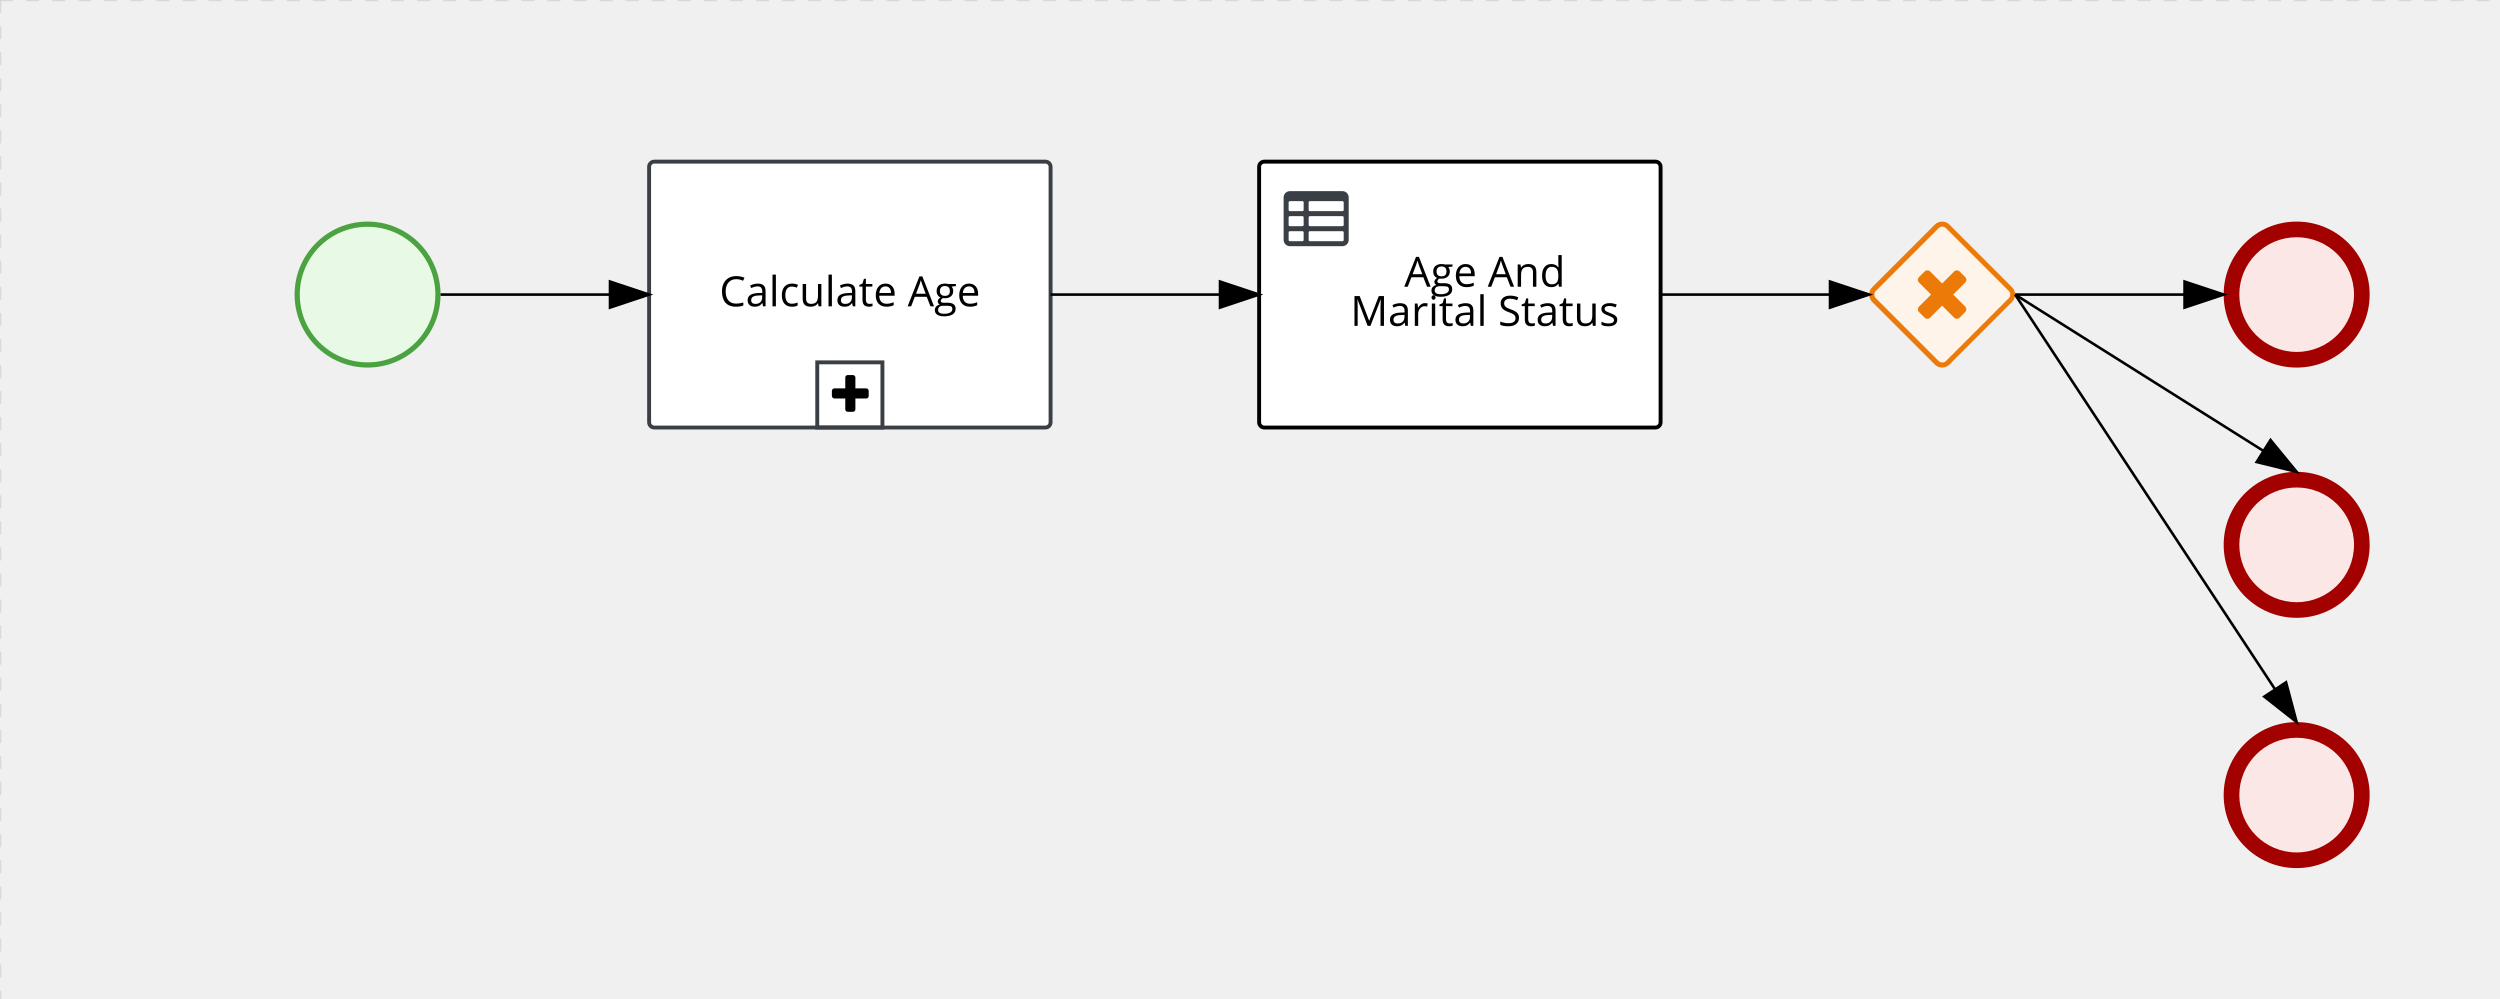
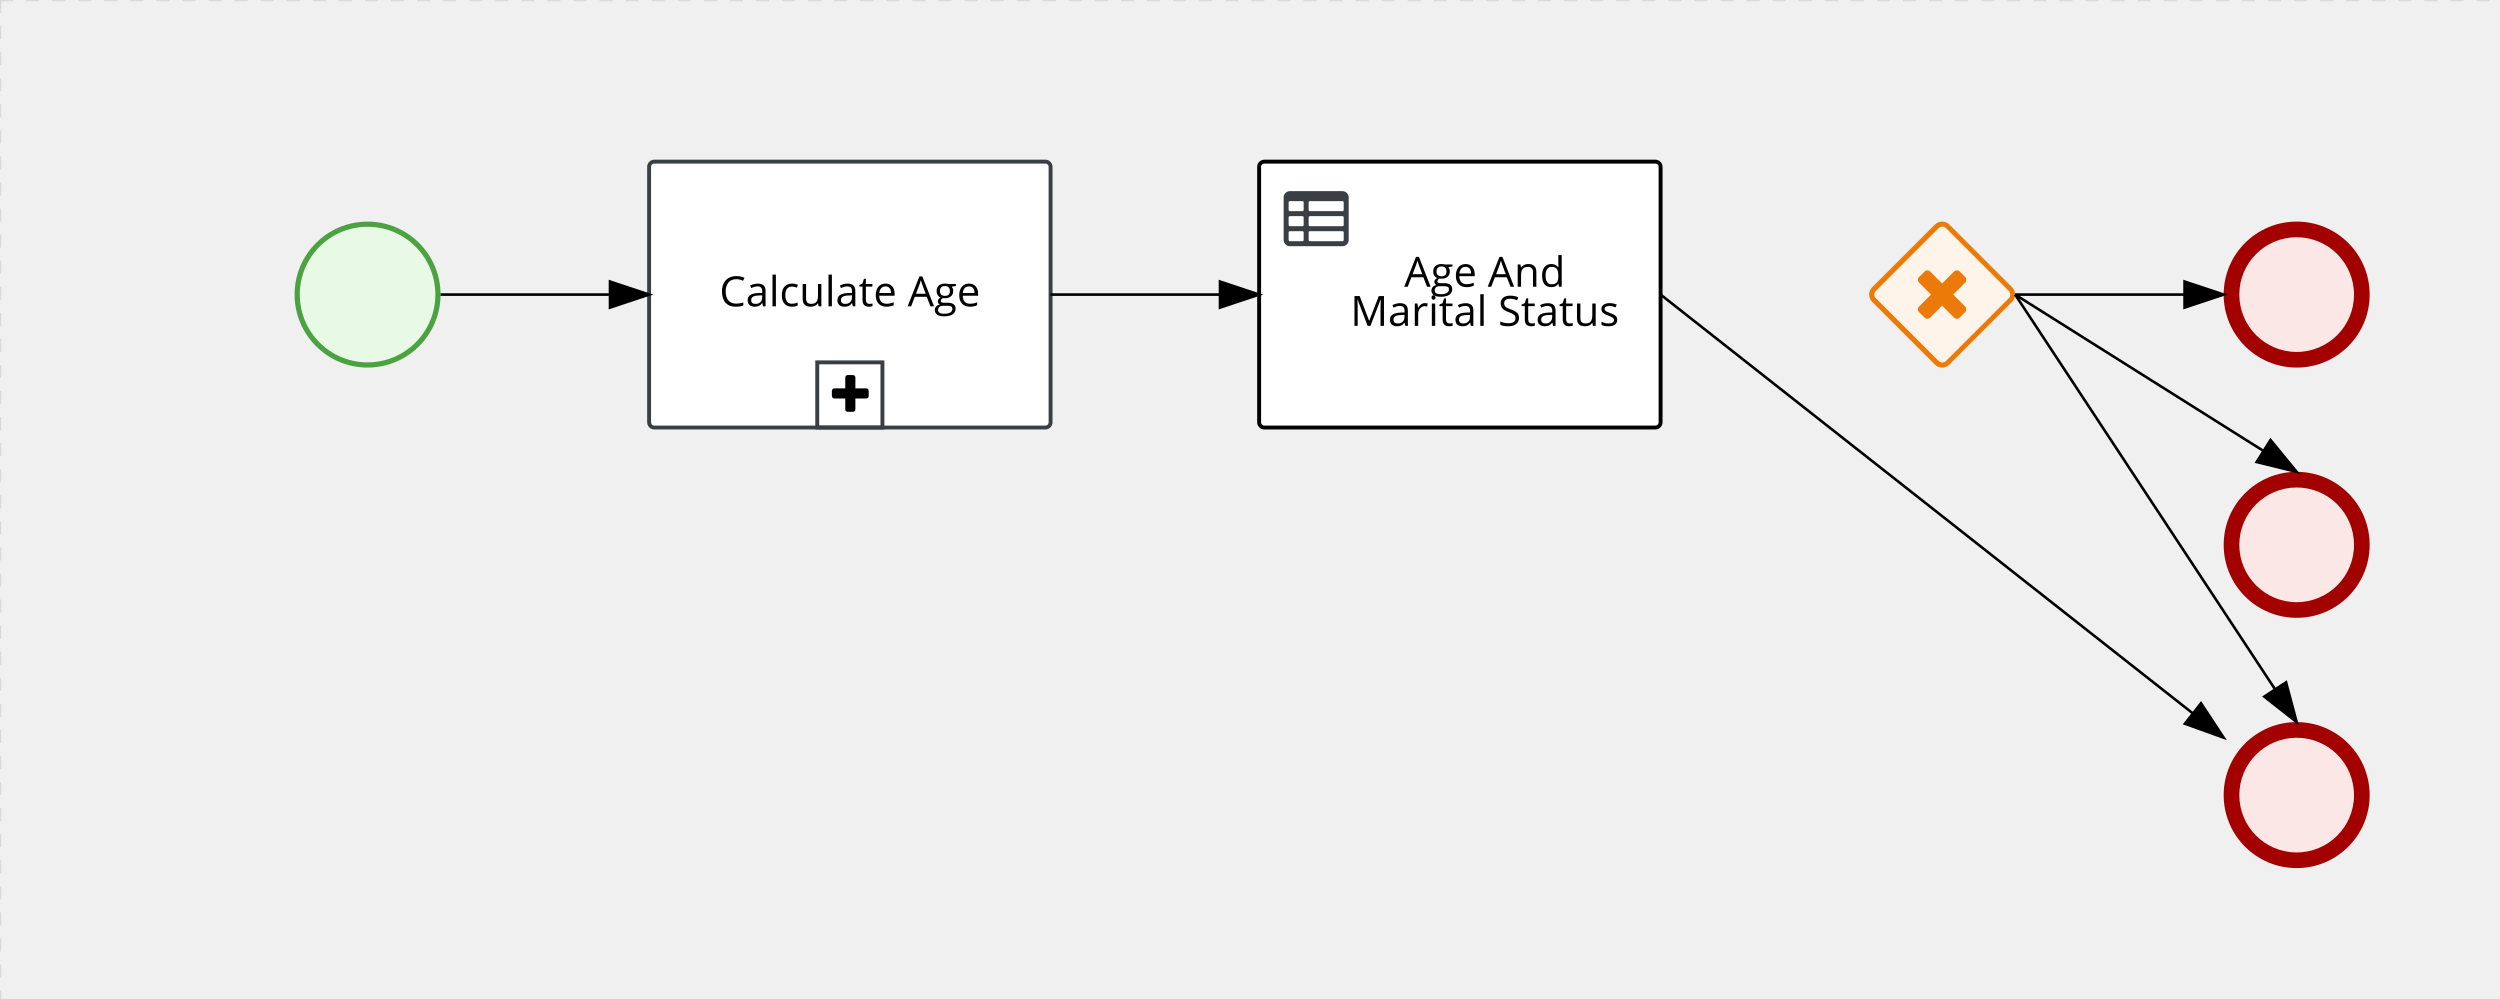
<svg xmlns="http://www.w3.org/2000/svg" version="1.1" width="959" height="383" viewBox="0 0 959 383">
  <defs />
  <g transform="matrix(1,0,0,1,0,0)">
    <g>
      <g>
        <g>
          <path fill="none" stroke="#d3d3d3" paint-order="fill stroke markers" d=" M 0 0 L 1200 0" stroke-miterlimit="10" stroke-opacity="0.8" stroke-dasharray="5" />
        </g>
        <g>
          <path fill="none" stroke="#d3d3d3" paint-order="fill stroke markers" d=" M 0 0 L 0 800" stroke-miterlimit="10" stroke-opacity="0.8" stroke-dasharray="5" />
        </g>
      </g>
      <g id="_8F27D2E8-A527-4F4A-9F50-608A18EFA594" bpmn2nodeid="_8F27D2E8-A527-4F4A-9F50-608A18EFA594" transform="matrix(1,0,0,1,717,85)">
        <g>
          <path fill="none" stroke="none" />
        </g>
        <g transform="matrix(0.125,0,0,0.125,0,0)">
          <g transform="matrix(1,0,0,1,0,0)">
            <path fill="#fef4ea" stroke="none" id="_8F27D2E8-A527-4F4A-9F50-608A18EFA594?shapeType=BACKGROUND" paint-order="stroke fill markers" d=" M 0 0 M 224.4 4.3 C 216.4 4.3 208.4 7.3 202.3 13.4 L 13.5 202.2 C 1.3 214.4 1.3 234.2 13.5 246.4 L 202.2 435.1 C 208.3 441.2 216.4 444.2 224.3 444.2 C 232.2 444.2 240.3 441.2 246.4 435.1 L 435.1 246.4 C 447.3 234.2 447.3 214.4 435.1 202.2 L 246.5 13.4 C 240.4 7.3 232.4 4.3 224.4 4.3 L 224.4 4.3 Z" />
          </g>
          <g>
            <g transform="matrix(1,0,0,1,0,0)">
              <g transform="matrix(1,0,0,1,0,0)">
                <path fill="rgb(236,122,8)" stroke="none" id="_8F27D2E8-A527-4F4A-9F50-608A18EFA594?shapeType=BORDER&amp;renderType=FILL" paint-order="stroke fill markers" d=" M 0 0 M 20.8 212.7 L 213.3 20.2 C 219.6 13.9 229.7 13.9 235.9 20.2 L 428.4 212.7 C 434.7 219 434.7 229.1 428.4 235.3 L 235.9 427.8 C 229.6 434.1 219.5 434.1 213.3 427.8 L 20.8 235.3 C 14.5 229.1 14.5 218.9 20.8 212.7 L 20.8 212.7 Z M 0 0 M 0 224 C 0 232.1 3.1 240.3 9.3 246.5 L 201.5 438.7 C 213.9 451.1 234.1 451.1 246.5 438.7 L 438.7 246.5 C 444.9 240.3 448 232.1 448 224 C 448 215.9 444.9 207.7 438.7 201.5 L 246.5 9.3 C 234.1 -3.1 213.9 -3.1 201.5 9.3 L 9.3 201.5 C 3.1 207.7 0 215.9 0 224 L 0 224 Z" />
              </g>
            </g>
          </g>
          <g>
            <g transform="matrix(1,0,0,1,0,0)">
              <g transform="matrix(1,0,0,1,0,0)">
                <path fill="#ec7a08" stroke="none" id="_8F27D2E8-A527-4F4A-9F50-608A18EFA594undefined" paint-order="stroke fill markers" d=" M 0 0 M 298.2 269.2 C 298.2 272.6 297.1 275.3 294.7 277.7 L 277.7 294.7 C 275.3 297.1 272.6 298.2 269.2 298.2 C 265.8 298.2 263.1 297.1 260.7 294.7 L 224 258 L 187.2 294.8 C 184.8 297.2 182.1 298.3 178.7 298.3 C 175.3 298.3 172.6 297.2 170.2 294.8 L 153.2 277.8 C 150.8 275.4 149.7 272.7 149.7 269.3 C 149.7 265.9 150.8 263.2 153.2 260.8 L 190 224 L 153.2 187.2 C 150.8 184.8 149.7 182 149.7 178.7 C 149.7 175.3 150.8 172.5 153.2 170.2 L 170.2 153.2 C 172.6 150.8 175.3 149.7 178.7 149.7 C 182.1 149.7 184.8 150.8 187.2 153.2 L 224 190 L 260.8 153.2 C 263.2 150.8 265.9 149.7 269.3 149.7 C 272.7 149.7 275.4 150.8 277.8 153.2 L 294.8 170.2 C 297.2 172.5 298.3 175.3 298.3 178.7 C 298.3 182 297.2 184.8 294.8 187.2 L 258 224 L 294.8 260.8 C 297.1 263.1 298.2 265.9 298.2 269.2 Z" />
              </g>
            </g>
          </g>
        </g>
        <g transform="matrix(1,0,0,1,28,61)" />
      </g>
      <g id="_6BA03790-D4AA-439C-B39E-F955489F230E" bpmn2nodeid="_6BA03790-D4AA-439C-B39E-F955489F230E" transform="matrix(1,0,0,1,853,85)">
        <g>
          <path fill="none" stroke="none" />
        </g>
        <g transform="matrix(0.125,0,0,0.125,0,0)">
          <g transform="matrix(1,0,0,1,0,0)">
            <path fill="#fce7e7" stroke="none" id="_6BA03790-D4AA-439C-B39E-F955489F230E?shapeType=BACKGROUND" paint-order="stroke fill markers" d=" M 0 0 M 444 224 C 444 263.9 434.2 300.8 414.4 334.5 C 394.7 368.2 368 394.9 334.4 414.5 C 300.8 434.1 263.9 444 224 444 C 184.1 444 147.2 434.2 113.5 414.4 C 79.8 394.7 53.1 368 33.5 334.4 C 13.9 300.8 4 263.9 4 224 C 4 184.1 13.8 147.2 33.6 113.5 C 53.4 79.8 80.1 53.1 113.6 33.5 C 147.1 13.9 184.1 4 224 4 C 263.9 4 300.8 13.8 334.5 33.6 C 368.2 53.4 394.9 80.1 414.5 113.6 C 434.1 147.1 444 184.1 444 224 Z" />
          </g>
          <g>
            <g transform="matrix(1,0,0,1,0,0)">
              <g transform="matrix(1,0,0,1,0,0)">
                <path fill="#a30000" stroke="none" id="_6BA03790-D4AA-439C-B39E-F955489F230E?shapeType=BORDER&amp;renderType=FILL" paint-order="stroke fill markers" d=" M 0 0 M 224 0 C 100.3 0 0 100.3 0 224 C 0 347.7 100.3 448 224 448 C 347.7 448 448 347.7 448 224 C 448 100.3 347.7 0 224 0 Z M 0 0 M 224 400 C 126.8 400 48 321.2 48 224 C 48 126.8 126.8 48 224 48 C 321.2 48 400 126.8 400 224 C 400 321.2 321.2 400 224 400 Z" />
              </g>
            </g>
          </g>
        </g>
        <g transform="matrix(1,0,0,1,28,61)" />
      </g>
      <g id="_309DE2AB-E5EE-454F-BAEE-805C71B9DFD7" bpmn2nodeid="_309DE2AB-E5EE-454F-BAEE-805C71B9DFD7" transform="matrix(1,0,0,1,113,85)">
        <g>
          <path fill="none" stroke="none" />
        </g>
        <g transform="matrix(0.125,0,0,0.125,0,0)">
          <g transform="matrix(1,0,0,1,0,0)">
            <path fill="#e8fae6" stroke="none" id="_309DE2AB-E5EE-454F-BAEE-805C71B9DFD7?shapeType=BACKGROUND" paint-order="stroke fill markers" d=" M 0 0 M 444 224 C 444 263.9 434.2 300.8 414.4 334.5 C 394.7 368.2 368 394.9 334.4 414.5 C 300.8 434.1 263.9 444 224 444 C 184.1 444 147.2 434.2 113.5 414.4 C 79.8 394.7 53.1 368 33.5 334.4 C 13.9 300.8 4 263.9 4 224 C 4 184.1 13.8 147.2 33.6 113.5 C 53.4 79.8 80.1 53.1 113.6 33.5 C 147.1 13.9 184.1 4 224 4 C 263.9 4 300.8 13.8 334.5 33.6 C 368.2 53.4 394.9 80.1 414.5 113.6 C 434.1 147.1 444 184.1 444 224 Z" />
          </g>
          <g>
            <g transform="matrix(1,0,0,1,0,0)">
              <g transform="matrix(1,0,0,1,0,0)">
                <path fill="rgb(74,162,65)" stroke="none" id="_309DE2AB-E5EE-454F-BAEE-805C71B9DFD7?shapeType=BORDER&amp;renderType=FILL" paint-order="stroke fill markers" d=" M 0 0 M 224 0 C 100.3 0 0 100.3 0 224 C 0 347.7 100.3 448 224 448 C 347.7 448 448 347.7 448 224 C 448 100.3 347.7 0 224 0 Z M 0 0 M 224 432 C 109.1 432 16 338.9 16 224 C 16 109.1 109.1 16 224 16 C 338.9 16 432 109.1 432 224 C 432 338.9 338.9 432 224 432 Z" />
              </g>
            </g>
          </g>
        </g>
        <g transform="matrix(1,0,0,1,28,61)" />
      </g>
      <g id="_1DBFA1FF-4A48-461E-AAE6-810C5BEF9136" bpmn2nodeid="_1DBFA1FF-4A48-461E-AAE6-810C5BEF9136" transform="matrix(1,0,0,1,853,181)">
        <g>
          <path fill="none" stroke="none" />
        </g>
        <g transform="matrix(0.125,0,0,0.125,0,0)">
          <g transform="matrix(1,0,0,1,0,0)">
            <path fill="#fce7e7" stroke="none" id="_1DBFA1FF-4A48-461E-AAE6-810C5BEF9136?shapeType=BACKGROUND" paint-order="stroke fill markers" d=" M 0 0 M 444 224 C 444 263.9 434.2 300.8 414.4 334.5 C 394.7 368.2 368 394.9 334.4 414.5 C 300.8 434.1 263.9 444 224 444 C 184.1 444 147.2 434.2 113.5 414.4 C 79.8 394.7 53.1 368 33.5 334.4 C 13.9 300.8 4 263.9 4 224 C 4 184.1 13.8 147.2 33.6 113.5 C 53.4 79.8 80.1 53.1 113.6 33.5 C 147.1 13.9 184.1 4 224 4 C 263.9 4 300.8 13.8 334.5 33.6 C 368.2 53.4 394.9 80.1 414.5 113.6 C 434.1 147.1 444 184.1 444 224 Z" />
          </g>
          <g>
            <g transform="matrix(1,0,0,1,0,0)">
              <g transform="matrix(1,0,0,1,0,0)">
                <path fill="#a30000" stroke="none" id="_1DBFA1FF-4A48-461E-AAE6-810C5BEF9136?shapeType=BORDER&amp;renderType=FILL" paint-order="stroke fill markers" d=" M 0 0 M 224 0 C 100.3 0 0 100.3 0 224 C 0 347.7 100.3 448 224 448 C 347.7 448 448 347.7 448 224 C 448 100.3 347.7 0 224 0 Z M 0 0 M 224 400 C 126.8 400 48 321.2 48 224 C 48 126.8 126.8 48 224 48 C 321.2 48 400 126.8 400 224 C 400 321.2 321.2 400 224 400 Z" />
              </g>
            </g>
          </g>
        </g>
        <g transform="matrix(1,0,0,1,28,61)" />
      </g>
      <g id="_530787F6-8247-4C77-BCB2-0A57B36B3AC3" bpmn2nodeid="_530787F6-8247-4C77-BCB2-0A57B36B3AC3" transform="matrix(1,0,0,1,249,62)">
        <g>
          <path fill="none" stroke="none" />
        </g>
        <g transform="matrix(1,0,0,1,0,0)">
          <path fill="#ffffff" stroke="none" id="_530787F6-8247-4C77-BCB2-0A57B36B3AC3?shapeType=BACKGROUND" paint-order="stroke fill markers" d=" M 2 0 L 152 0 L 152 0 A 2 2 0 0 1 154 2 L 154 100 L 154 100 A 2 2 0 0 1 152 102 L 2 102 L 2 102 A 2 2 0 0 1 0 100 L 0 2 L 0 2 A 2 2 0 0 1 2 0 Z" />
        </g>
        <g transform="matrix(1,0,0,1,0,0)">
          <path fill="none" stroke="#393f44" id="_530787F6-8247-4C77-BCB2-0A57B36B3AC3?shapeType=BORDER&amp;renderType=STROKE" paint-order="fill stroke markers" d=" M 2 0 L 152 0 L 152 0 A 2 2 0 0 1 154 2 L 154 100 L 154 100 A 2 2 0 0 1 152 102 L 2 102 L 2 102 A 2 2 0 0 1 0 100 L 0 2 L 0 2 A 2 2 0 0 1 2 0 Z" stroke-miterlimit="10" stroke-width="1.5" stroke-dasharray="" />
        </g>
        <g transform="matrix(1,0,0,1,1.5,11)">
          <g transform="matrix(1,0,0,1,0,0)">
            <g transform="matrix(1,0,0,1,63,66)">
              <path fill="none" stroke="#393f44" id="_530787F6-8247-4C77-BCB2-0A57B36B3AC3undefined" paint-order="fill stroke markers" d=" M 0 0 L 25 0 L 25 25 L 0 25 L 0 0 Z Z" stroke-miterlimit="10" stroke-width="1.5" stroke-dasharray="" />
            </g>
            <g transform="matrix(0.04,0,0,0.04,68.64,69.6)">
              <path fill="#000000" stroke="#000000" id="_530787F6-8247-4C77-BCB2-0A57B36B3AC3undefined" paint-order="fill stroke markers" d=" M 0 0 M 352 184 L 352 232 C 352 238.7 349.7 244.3 345 249 C 340.3 253.7 334.7 256 328 256 L 224 256 L 224 360 C 224 366.7 221.7 372.3 217 377 C 212.3 381.7 206.7 384 200 384 L 152 384 C 145.3 384 139.7 381.7 135 377 C 130.3 372.3 128 366.7 128 360 L 128 256 L 24 256 C 17.3 256 11.7 253.7 7 249 C 2.3 244.3 0 238.7 0 232 L 0 184 C 0 177.3 2.3 171.7 7 167 C 11.7 162.3 17.3 160 24 160 L 128 160 L 128 56 C 128 49.3 130.3 43.7 135 39 C 139.7 34.3 145.3 32 152 32 L 200 32 C 206.7 32 212.3 34.3 217 39 C 221.7 43.7 224 49.3 224 56 L 224 160 L 328 160 C 334.7 160 340.3 162.3 345 167 C 349.7 171.7 352 177.3 352 184 Z" stroke-miterlimit="10" stroke-dasharray="" />
            </g>
          </g>
        </g>
        <g transform="matrix(1,0,0,1,13.32,11)">
          <g transform="matrix(1,0,0,1,0,0)">
            <g transform="matrix(1,0,0,1,63,66)">
              <path fill="none" stroke="none" />
            </g>
            <g transform="matrix(0.04,0,0,0.04,68.64,69.6)">
              <path fill="none" stroke="none" />
            </g>
            <g transform="matrix(0.04,0,0,0.04,40.32,71.04)">
              <path fill="none" stroke="none" />
            </g>
            <g transform="matrix(0.04,0,0,0.04,39.36,72)">
              <path fill="none" stroke="none" />
            </g>
          </g>
        </g>
        <g transform="matrix(1,0,0,1,26.96484,43.5)">
          <text fill="#000000" stroke="none" font-family="Open Sans" font-size="12pt" font-style="normal" font-weight="normal" text-decoration="normal" x="50.035" y="12" text-anchor="middle" dominant-baseline="alphabetic">Calculate Age</text>
        </g>
      </g>
+       <g id="_F046FE09-84F8-4C78-8BFA-3550C370A7B6" bpmn2nodeid="_F046FE09-84F8-4C78-8BFA-3550C370A7B6" transform="matrix(1,0,0,1,853,277)">
+         <g>
+           <path fill="none" stroke="none" />
+         </g>
+         <g transform="matrix(0.125,0,0,0.125,0,0)">
+           <g transform="matrix(1,0,0,1,0,0)">
+             <path fill="#fce7e7" stroke="none" id="_F046FE09-84F8-4C78-8BFA-3550C370A7B6?shapeType=BACKGROUND" paint-order="stroke fill markers" d=" M 0 0 M 444 224 C 444 263.9 434.2 300.8 414.4 334.5 C 394.7 368.2 368 394.9 334.4 414.5 C 300.8 434.1 263.9 444 224 444 C 184.1 444 147.2 434.2 113.5 414.4 C 79.8 394.7 53.1 368 33.5 334.4 C 13.9 300.8 4 263.9 4 224 C 4 184.1 13.8 147.2 33.6 113.5 C 53.4 79.8 80.1 53.1 113.6 33.5 C 147.1 13.9 184.1 4 224 4 C 263.9 4 300.8 13.8 334.5 33.6 C 368.2 53.4 394.9 80.1 414.5 113.6 C 434.1 147.1 444 184.1 444 224 Z" />
+           </g>
+           <g>
+             <g transform="matrix(1,0,0,1,0,0)">
+               <g transform="matrix(1,0,0,1,0,0)">
+                 <path fill="rgb(163,0,0)" stroke="none" id="_F046FE09-84F8-4C78-8BFA-3550C370A7B6?shapeType=BORDER&amp;renderType=FILL" paint-order="stroke fill markers" d=" M 0 0 M 224 0 C 100.3 0 0 100.3 0 224 C 0 347.7 100.3 448 224 448 C 347.7 448 448 347.7 448 224 C 448 100.3 347.7 0 224 0 Z M 0 0 M 224 400 C 126.8 400 48 321.2 48 224 C 48 126.8 126.8 48 224 48 C 321.2 48 400 126.8 400 224 C 400 321.2 321.2 400 224 400 Z" />
+               </g>
+             </g>
+           </g>
+         </g>
+         <g transform="matrix(1,0,0,1,28,61)" />
+       </g>
      <g id="_E3C6625B-2FCB-4D22-89FC-4547EFD1FA25" bpmn2nodeid="_E3C6625B-2FCB-4D22-89FC-4547EFD1FA25" transform="matrix(1,0,0,1,483,62)">
        <g>
          <path fill="none" stroke="none" />
        </g>
        <g transform="matrix(1,0,0,1,0,0)">
          <path fill="#ffffff" stroke="none" id="_E3C6625B-2FCB-4D22-89FC-4547EFD1FA25?shapeType=BACKGROUND" paint-order="stroke fill markers" d=" M 2 0 L 152 0 L 152 0 A 2 2 0 0 1 154 2 L 154 100 L 154 100 A 2 2 0 0 1 152 102 L 2 102 L 2 102 A 2 2 0 0 1 0 100 L 0 2 L 0 2 A 2 2 0 0 1 2 0 Z" />
        </g>
        <g transform="matrix(1,0,0,1,0,0)">
          <path fill="none" stroke="rgb(0,0,0)" id="_E3C6625B-2FCB-4D22-89FC-4547EFD1FA25?shapeType=BORDER&amp;renderType=STROKE" paint-order="fill stroke markers" d=" M 2 0 L 152 0 L 152 0 A 2 2 0 0 1 154 2 L 154 100 L 154 100 A 2 2 0 0 1 152 102 L 2 102 L 2 102 A 2 2 0 0 1 0 100 L 0 2 L 0 2 A 2 2 0 0 1 2 0 Z" stroke-miterlimit="10" stroke-width="1.5" stroke-dasharray="" />
        </g>
        <g>
          <g transform="matrix(0.06,0,0,0.06,9.4,9.4)">
            <g transform="matrix(1,0,0,1,0,0)">
              <path fill="#393f44" stroke="none" id="_E3C6625B-2FCB-4D22-89FC-4547EFD1FA25undefined" paint-order="stroke fill markers" d=" M 0 0 M 128 344 L 128 296 C 128 293.7 127.2 291.8 125.8 290.2 C 124.4 288.6 122.4 288 120 288 L 40 288 C 37.7 288 35.8 288.8 34.2 290.2 C 32.6 291.6 32 293.7 32 296 L 32 344 C 32 346.3 32.8 348.2 34.2 349.8 C 35.6 351.4 37.6 352 40 352 L 120 352 C 122.3 352 124.2 351.2 125.8 349.8 C 127.4 348.4 128 346.3 128 344 Z M 0 0 M 128 248 L 128 200 C 128 197.7 127.2 195.8 125.8 194.2 C 124.4 192.6 122.4 192 120 192 L 40 192 C 37.7 192 35.8 192.8 34.2 194.2 C 32.6 195.6 32 197.7 32 200 L 32 248 C 32 250.3 32.8 252.2 34.2 253.8 C 35.6 255.4 37.6 256 40 256 L 120 256 C 122.3 256 124.2 255.2 125.8 253.8 C 127.4 252.4 128 250.3 128 248 Z M 0 0 M 376 352 C 378.3 352 380.2 351.2 381.8 349.8 C 383.4 348.4 384 346.4 384 344 L 384 296 C 384 293.7 383.2 291.8 381.8 290.2 C 380.4 288.6 378.4 288 376 288 L 168 288 C 165.7 288 163.8 288.8 162.2 290.2 C 160.6 291.6 160 293.6 160 296 L 160 344 C 160 346.3 160.8 348.2 162.2 349.8 C 163.6 351.4 165.6 352 168 352 L 376 352 Z M 0 0 M 128 152 L 128 104 C 128 101.7 127.2 99.8 125.8 98.2 C 124.4 96.6 122.3 96 120 96 L 40 96 C 37.7 96 35.8 96.8 34.2 98.2 C 32.6 99.6 32 101.7 32 104 L 32 152 C 32 154.3 32.8 156.2 34.2 157.8 C 35.6 159.4 37.6 160 40 160 L 120 160 C 122.3 160 124.2 159.2 125.8 157.8 C 127.4 156.4 128 154.3 128 152 Z M 0 0 M 376 256 C 378.3 256 380.2 255.2 381.8 253.8 C 383.4 252.4 384 250.4 384 248 L 384 200 C 384 197.7 383.2 195.8 381.8 194.2 C 380.4 192.6 378.4 192 376 192 L 168 192 C 165.7 192 163.8 192.8 162.2 194.2 C 160.6 195.6 160 197.6 160 200 L 160 248 C 160 250.3 160.8 252.2 162.2 253.8 C 163.6 255.4 165.6 256 168 256 L 376 256 Z M 0 0 M 376 160 C 378.3 160 380.2 159.2 381.8 157.8 C 383.4 156.4 384 154.4 384 152 L 384 104 C 384 101.7 383.2 99.8 381.8 98.2 C 380.4 96.6 378.3 96 376 96 L 168 96 C 165.7 96 163.8 96.8 162.2 98.2 C 160.6 99.6 160 101.6 160 104 L 160 152 C 160 154.3 160.8 156.2 162.2 157.8 C 163.6 159.4 165.6 160 168 160 L 376 160 Z M 0 0 M 416 72 L 416 344 C 416 355 412.1 364.4 404.2 372.2 C 396.3 380 387 384 376 384 L 40 384 C 29 384 19.6 380.1 11.8 372.2 C 4 364.3 0 355 0 344 L 0 72 C 0 61 3.9 51.6 11.8 43.8 C 19.7 36 29 32 40 32 L 376 32 C 387 32 396.4 35.9 404.2 43.8 C 412 51.7 416 61 416 72 Z" />
            </g>
          </g>
        </g>
        <g transform="matrix(1,0,0,1,35,36)">
          <text fill="#000000" stroke="none" font-family="Open Sans" font-size="12pt" font-style="normal" font-weight="normal" text-decoration="normal" x="51.551" y="12" text-anchor="middle" dominant-baseline="alphabetic">    Age And      </text>
          <text fill="#000000" stroke="none" font-family="Open Sans" font-size="12pt" font-style="normal" font-weight="normal" text-decoration="normal" x="51.551" y="27" text-anchor="middle" dominant-baseline="alphabetic">Marital Status</text>
        </g>
      </g>
      <g id="_9F5DFABF-F8DC-4476-BAFC-94F05EB11836" bpmn2nodeid="_9F5DFABF-F8DC-4476-BAFC-94F05EB11836">
        <g>
          <path fill="none" stroke="#000000" paint-order="fill stroke markers" d=" M 169 113 L 234 113" stroke-miterlimit="10" stroke-dasharray="" />
        </g>
        <g transform="matrix(1,0,0,1,169,113)" />
        <g transform="matrix(6.123233995736766e-17,1,-1,6.123233995736766e-17,249,108)">
          <path fill="#000000" stroke="#000000" paint-order="fill stroke markers" d=" M 10 15 L 0 15 L 5 0 Z" stroke-miterlimit="10" stroke-dasharray="" />
        </g>
        <g transform="matrix(1,0,0,1,169,103)" />
      </g>
      <g id="_115701C7-357C-4462-8F1A-EB2137CF4A63" bpmn2nodeid="_115701C7-357C-4462-8F1A-EB2137CF4A63">
        <g>
          <path fill="none" stroke="#000000" paint-order="fill stroke markers" d=" M 403 113 L 468 113" stroke-miterlimit="10" stroke-dasharray="" />
        </g>
        <g transform="matrix(1,0,0,1,403,113)" />
        <g transform="matrix(6.123233995736766e-17,1,-1,6.123233995736766e-17,483,108)">
          <path fill="#000000" stroke="#000000" paint-order="fill stroke markers" d=" M 10 15 L 0 15 L 5 0 Z" stroke-miterlimit="10" stroke-dasharray="" />
        </g>
        <g transform="matrix(1,0,0,1,403,103)" />
      </g>
      <g id="_B5BE12C2-E8F1-4B50-A13A-77541B92F8C1" bpmn2nodeid="_B5BE12C2-E8F1-4B50-A13A-77541B92F8C1">
        <g>
-           <path fill="none" stroke="#000000" paint-order="fill stroke markers" d=" M 637 113 L 702 113" stroke-miterlimit="10" stroke-dasharray="" />
+           <path fill="none" stroke="#000000" paint-order="fill stroke markers" d=" M 637 113 L 841.212 273.691" stroke-miterlimit="10" stroke-dasharray="" />
        </g>
        <g transform="matrix(1,0,0,1,637,113)" />
-         <g transform="matrix(6.123233995736766e-17,1,-1,6.123233995736766e-17,717,108)">
-           <path fill="#000000" stroke="#000000" paint-order="fill stroke markers" d=" M 10 15 L 0 15 L 5 0 Z" stroke-miterlimit="10" stroke-dasharray="" />
-         </g>
-         <g transform="matrix(1,0,0,1,637,103)" />
+         <g transform="matrix(-0.6183904,0.7858711,-0.7858711,-0.6183904,856.092,279.0379)">
+           <path fill="#000000" stroke="#000000" paint-order="fill stroke markers" d=" M 10 15 L 0 15 L 5 0 Z" stroke-miterlimit="10" stroke-dasharray="" />
+         </g>
+         <g transform="matrix(1,0,0,1,672.5968,190.1249)" />
      </g>
      <g id="_0BA8C689-833E-474D-A0B8-F71E5F587EAF" bpmn2nodeid="_0BA8C689-833E-474D-A0B8-F71E5F587EAF">
        <g>
-           <path fill="none" stroke="rgb(0,0,0)" paint-order="fill stroke markers" d=" M 773 113 L 838 113" stroke-miterlimit="10" stroke-dasharray="" />
+           <path fill="none" stroke="#000000" paint-order="fill stroke markers" d=" M 773 113 L 838 113" stroke-miterlimit="10" stroke-dasharray="" />
        </g>
        <g transform="matrix(1,0,0,1,773,113)" />
        <g transform="matrix(6.123233995736766e-17,1,-1,6.123233995736766e-17,853,108)">
-           <path fill="rgb(0,0,0)" stroke="rgb(0,0,0)" paint-order="fill stroke markers" d=" M 10 15 L 0 15 L 5 0 Z" stroke-miterlimit="10" stroke-dasharray="" />
+           <path fill="#000000" stroke="#000000" paint-order="fill stroke markers" d=" M 10 15 L 0 15 L 5 0 Z" stroke-miterlimit="10" stroke-dasharray="" />
        </g>
        <g transform="matrix(1,0,0,1,773,103)" />
      </g>
      <g id="_066F59FB-45CD-45E7-ACBA-AD83DB2EF4D5" bpmn2nodeid="_066F59FB-45CD-45E7-ACBA-AD83DB2EF4D5">
        <g>
-           <path fill="none" stroke="rgb(0,0,0)" paint-order="fill stroke markers" d=" M 773 113 L 868.307 173.008" stroke-miterlimit="10" stroke-dasharray="" />
+           <path fill="none" stroke="#000000" paint-order="fill stroke markers" d=" M 773 113 L 868.307 173.008" stroke-miterlimit="10" stroke-dasharray="" />
        </g>
        <g transform="matrix(1,0,0,1,773,113)" />
        <g transform="matrix(-0.5328133,0.8462328,-0.8462328,-0.5328133,883.6641,176.7688)">
-           <path fill="rgb(0,0,0)" stroke="rgb(0,0,0)" paint-order="fill stroke markers" d=" M 10 15 L 0 15 L 5 0 Z" stroke-miterlimit="10" stroke-dasharray="" />
+           <path fill="#000000" stroke="#000000" paint-order="fill stroke markers" d=" M 10 15 L 0 15 L 5 0 Z" stroke-miterlimit="10" stroke-dasharray="" />
        </g>
        <g transform="matrix(1,0,0,1,778.3281,138.5377)" />
+       </g>
+       <g id="_BCFF323A-2D15-4181-B384-A002AA83E3B7" bpmn2nodeid="_BCFF323A-2D15-4181-B384-A002AA83E3B7">
+         <g>
+           <path fill="none" stroke="#000000" paint-order="fill stroke markers" d=" M 773 113 L 872.75 264.472" stroke-miterlimit="10" stroke-dasharray="" />
+         </g>
+         <g transform="matrix(1,0,0,1,773,113)" />
+         <g transform="matrix(-0.8351709,0.5499906,-0.5499906,-0.8351709,885.1759,274.25)">
+           <path fill="#000000" stroke="#000000" paint-order="fill stroke markers" d=" M 10 15 L 0 15 L 5 0 Z" stroke-miterlimit="10" stroke-dasharray="" />
+         </g>
+         <g transform="matrix(1,0,0,1,781.3517,189.5001)" />
      </g>
      <g transform="matrix(1,0,0,1,717,85)" />
      <g transform="matrix(1,0,0,1,853,85)" />
      <g transform="matrix(1,0,0,1,113,85)" />
      <g transform="matrix(1,0,0,1,853,181)" />
      <g transform="matrix(1,0,0,1,249,62)" />
+       <g transform="matrix(1,0,0,1,853,277)" />
      <g transform="matrix(1,0,0,1,483,62)" />
-       <g id="_F046FE09-84F8-4C78-8BFA-3550C370A7B6" bpmn2nodeid="_F046FE09-84F8-4C78-8BFA-3550C370A7B6" transform="matrix(1,0,0,1,853,277)">
-         <g>
-           <path fill="none" stroke="none" />
-         </g>
-         <g transform="matrix(0.125,0,0,0.125,0,0)">
-           <g transform="matrix(1,0,0,1,0,0)">
-             <path fill="#fce7e7" stroke="none" id="_F046FE09-84F8-4C78-8BFA-3550C370A7B6?shapeType=BACKGROUND" paint-order="stroke fill markers" d=" M 0 0 M 444 224 C 444 263.9 434.2 300.8 414.4 334.5 C 394.7 368.2 368 394.9 334.4 414.5 C 300.8 434.1 263.9 444 224 444 C 184.1 444 147.2 434.2 113.5 414.4 C 79.8 394.7 53.1 368 33.5 334.4 C 13.9 300.8 4 263.9 4 224 C 4 184.1 13.8 147.2 33.6 113.5 C 53.4 79.8 80.1 53.1 113.6 33.5 C 147.1 13.9 184.1 4 224 4 C 263.9 4 300.8 13.8 334.5 33.6 C 368.2 53.4 394.9 80.1 414.5 113.6 C 434.1 147.1 444 184.1 444 224 Z" />
-           </g>
-           <g>
-             <g transform="matrix(1,0,0,1,0,0)">
-               <g transform="matrix(1,0,0,1,0,0)">
-                 <path fill="rgb(163,0,0)" stroke="none" id="_F046FE09-84F8-4C78-8BFA-3550C370A7B6?shapeType=BORDER&amp;renderType=FILL" paint-order="stroke fill markers" d=" M 0 0 M 224 0 C 100.3 0 0 100.3 0 224 C 0 347.7 100.3 448 224 448 C 347.7 448 448 347.7 448 224 C 448 100.3 347.7 0 224 0 Z M 0 0 M 224 400 C 126.8 400 48 321.2 48 224 C 48 126.8 126.8 48 224 48 C 321.2 48 400 126.8 400 224 C 400 321.2 321.2 400 224 400 Z" />
-               </g>
-             </g>
-           </g>
-         </g>
-         <g transform="matrix(1,0,0,1,28,61)" />
-       </g>
-       <g id="_BCFF323A-2D15-4181-B384-A002AA83E3B7" bpmn2nodeid="_BCFF323A-2D15-4181-B384-A002AA83E3B7">
-         <g>
-           <path fill="none" stroke="rgb(0,0,0)" paint-order="fill stroke markers" d=" M 773 113 L 872.75 264.472" stroke-miterlimit="10" stroke-dasharray="" />
-         </g>
-         <g transform="matrix(1,0,0,1,773,113)" />
-         <g transform="matrix(-0.8351709,0.5499906,-0.5499906,-0.8351709,885.1759,274.25)">
-           <path fill="rgb(0,0,0)" stroke="rgb(0,0,0)" paint-order="fill stroke markers" d=" M 10 15 L 0 15 L 5 0 Z" stroke-miterlimit="10" stroke-dasharray="" />
-         </g>
-         <g transform="matrix(1,0,0,1,781.3517,189.5001)" />
-       </g>
-       <g transform="matrix(1,0,0,1,853,277)" />
    </g>
  </g>
</svg>
